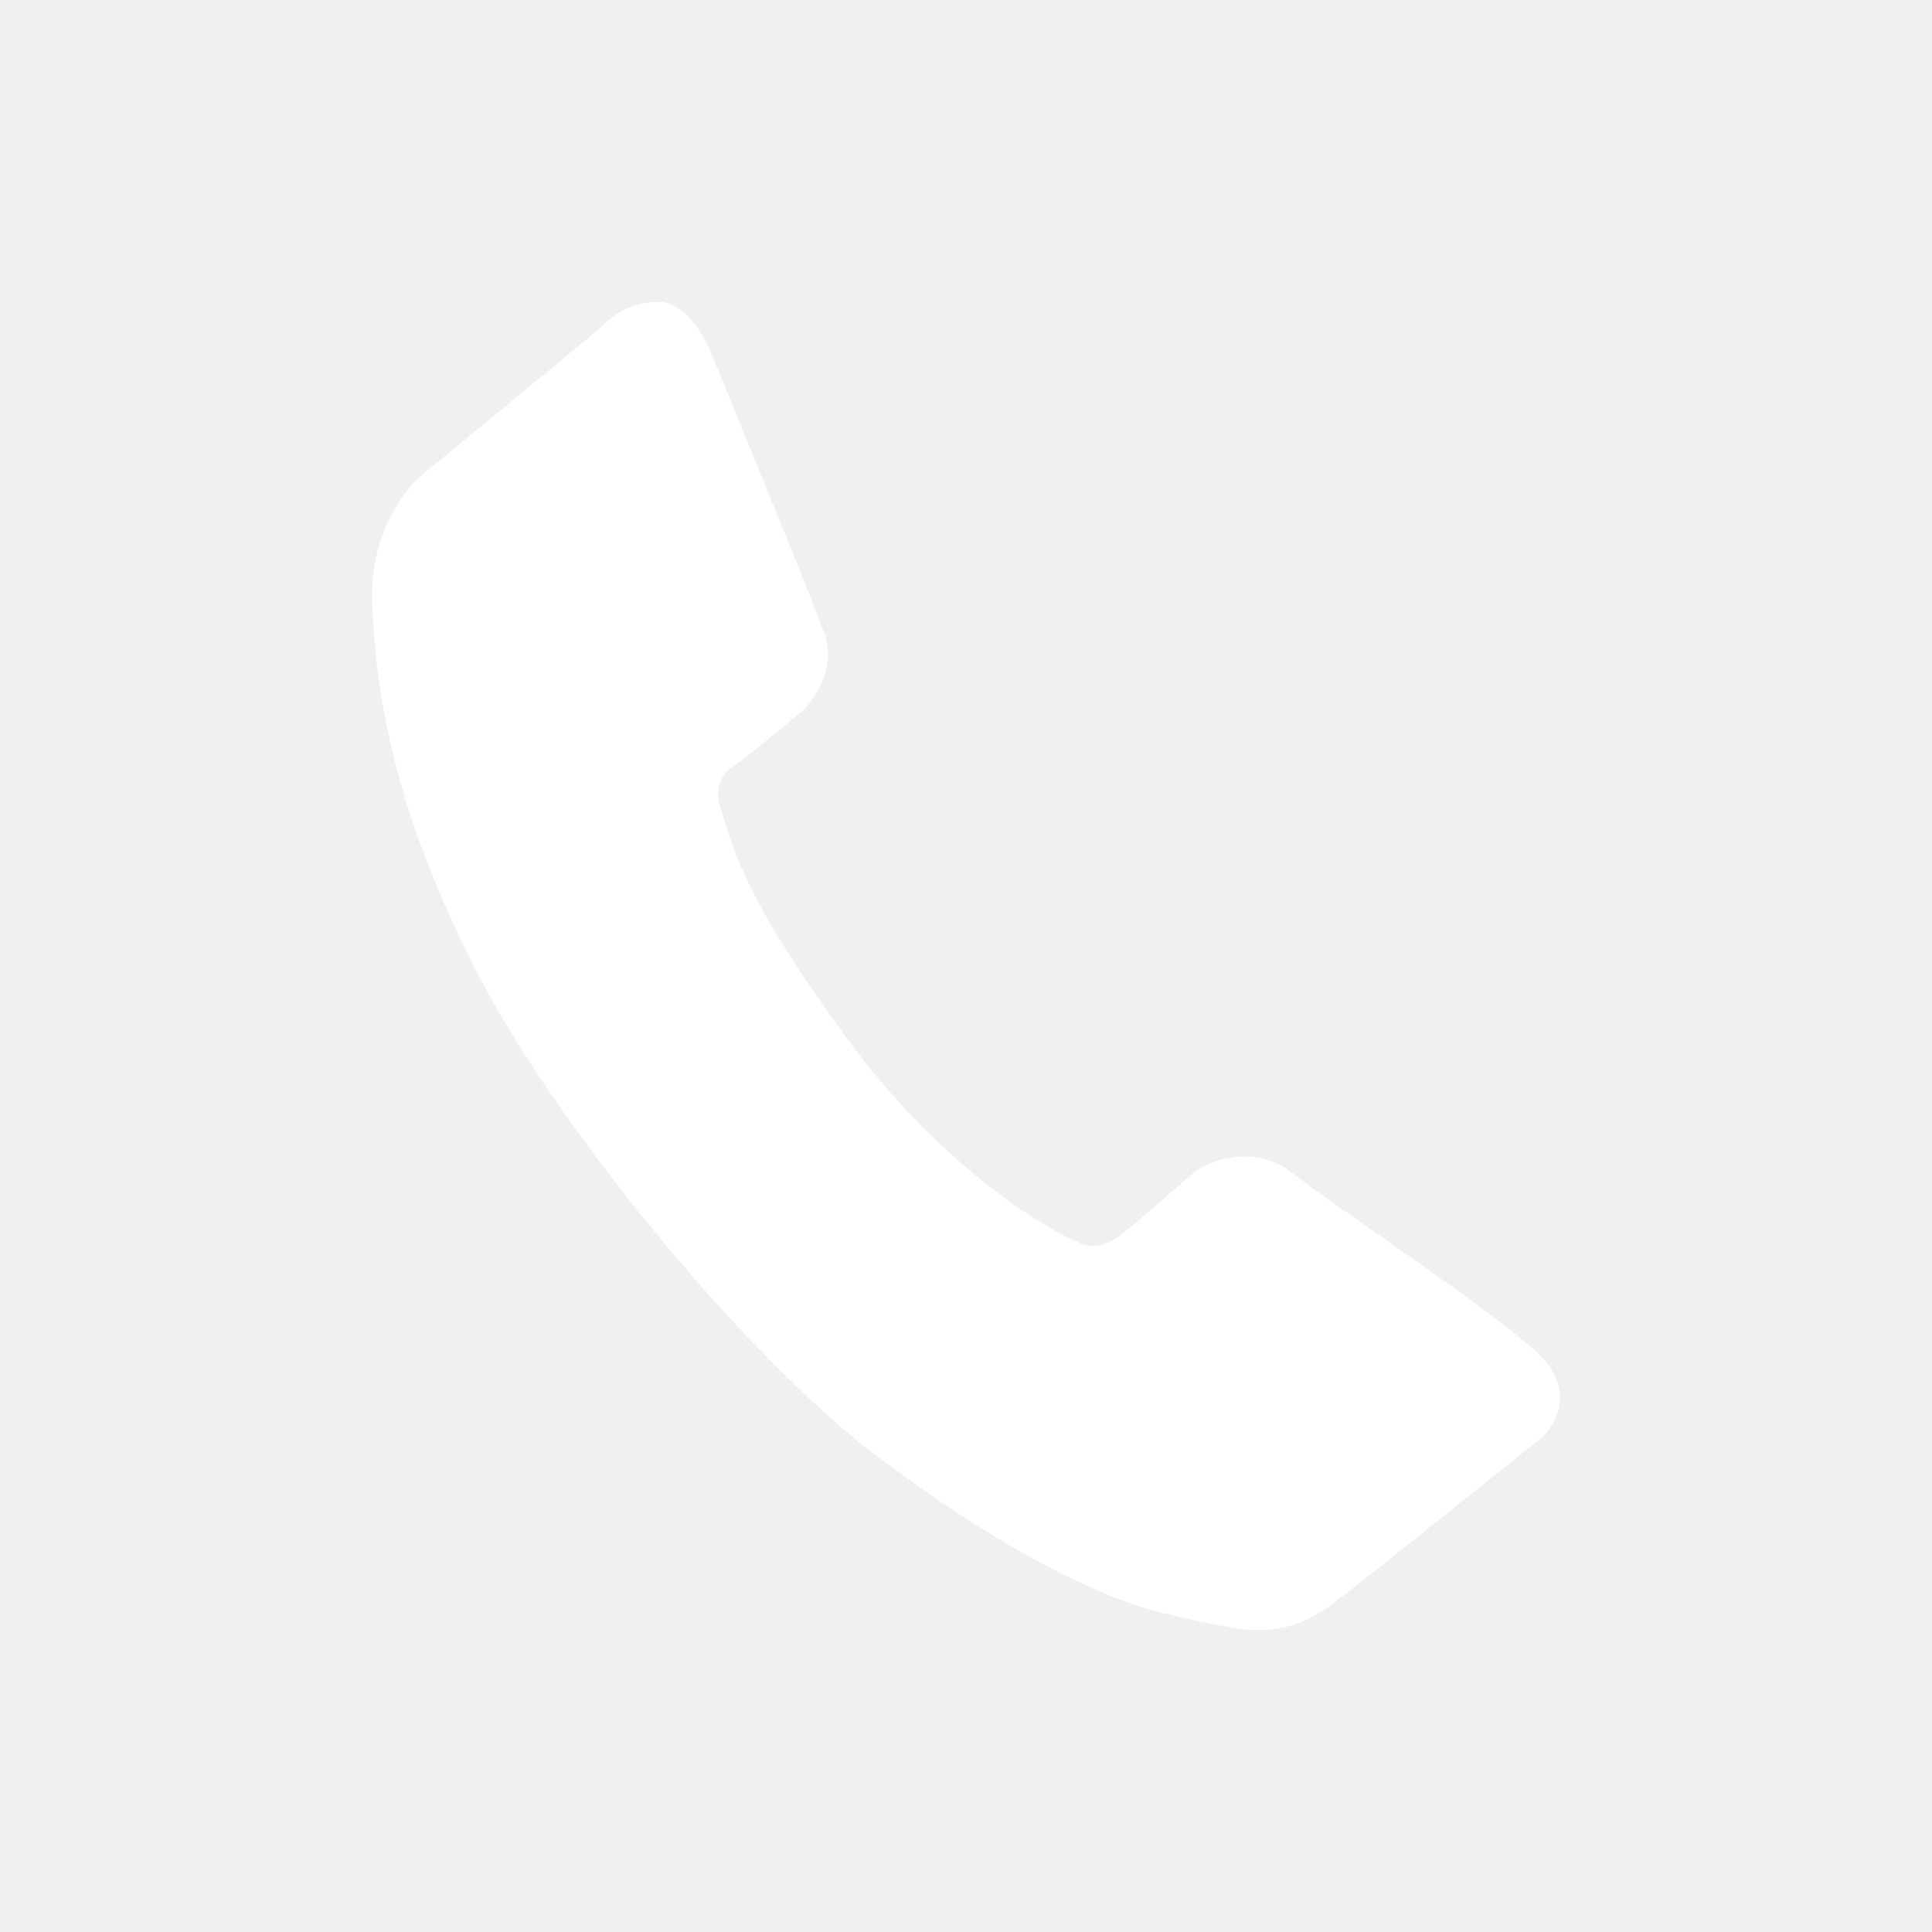
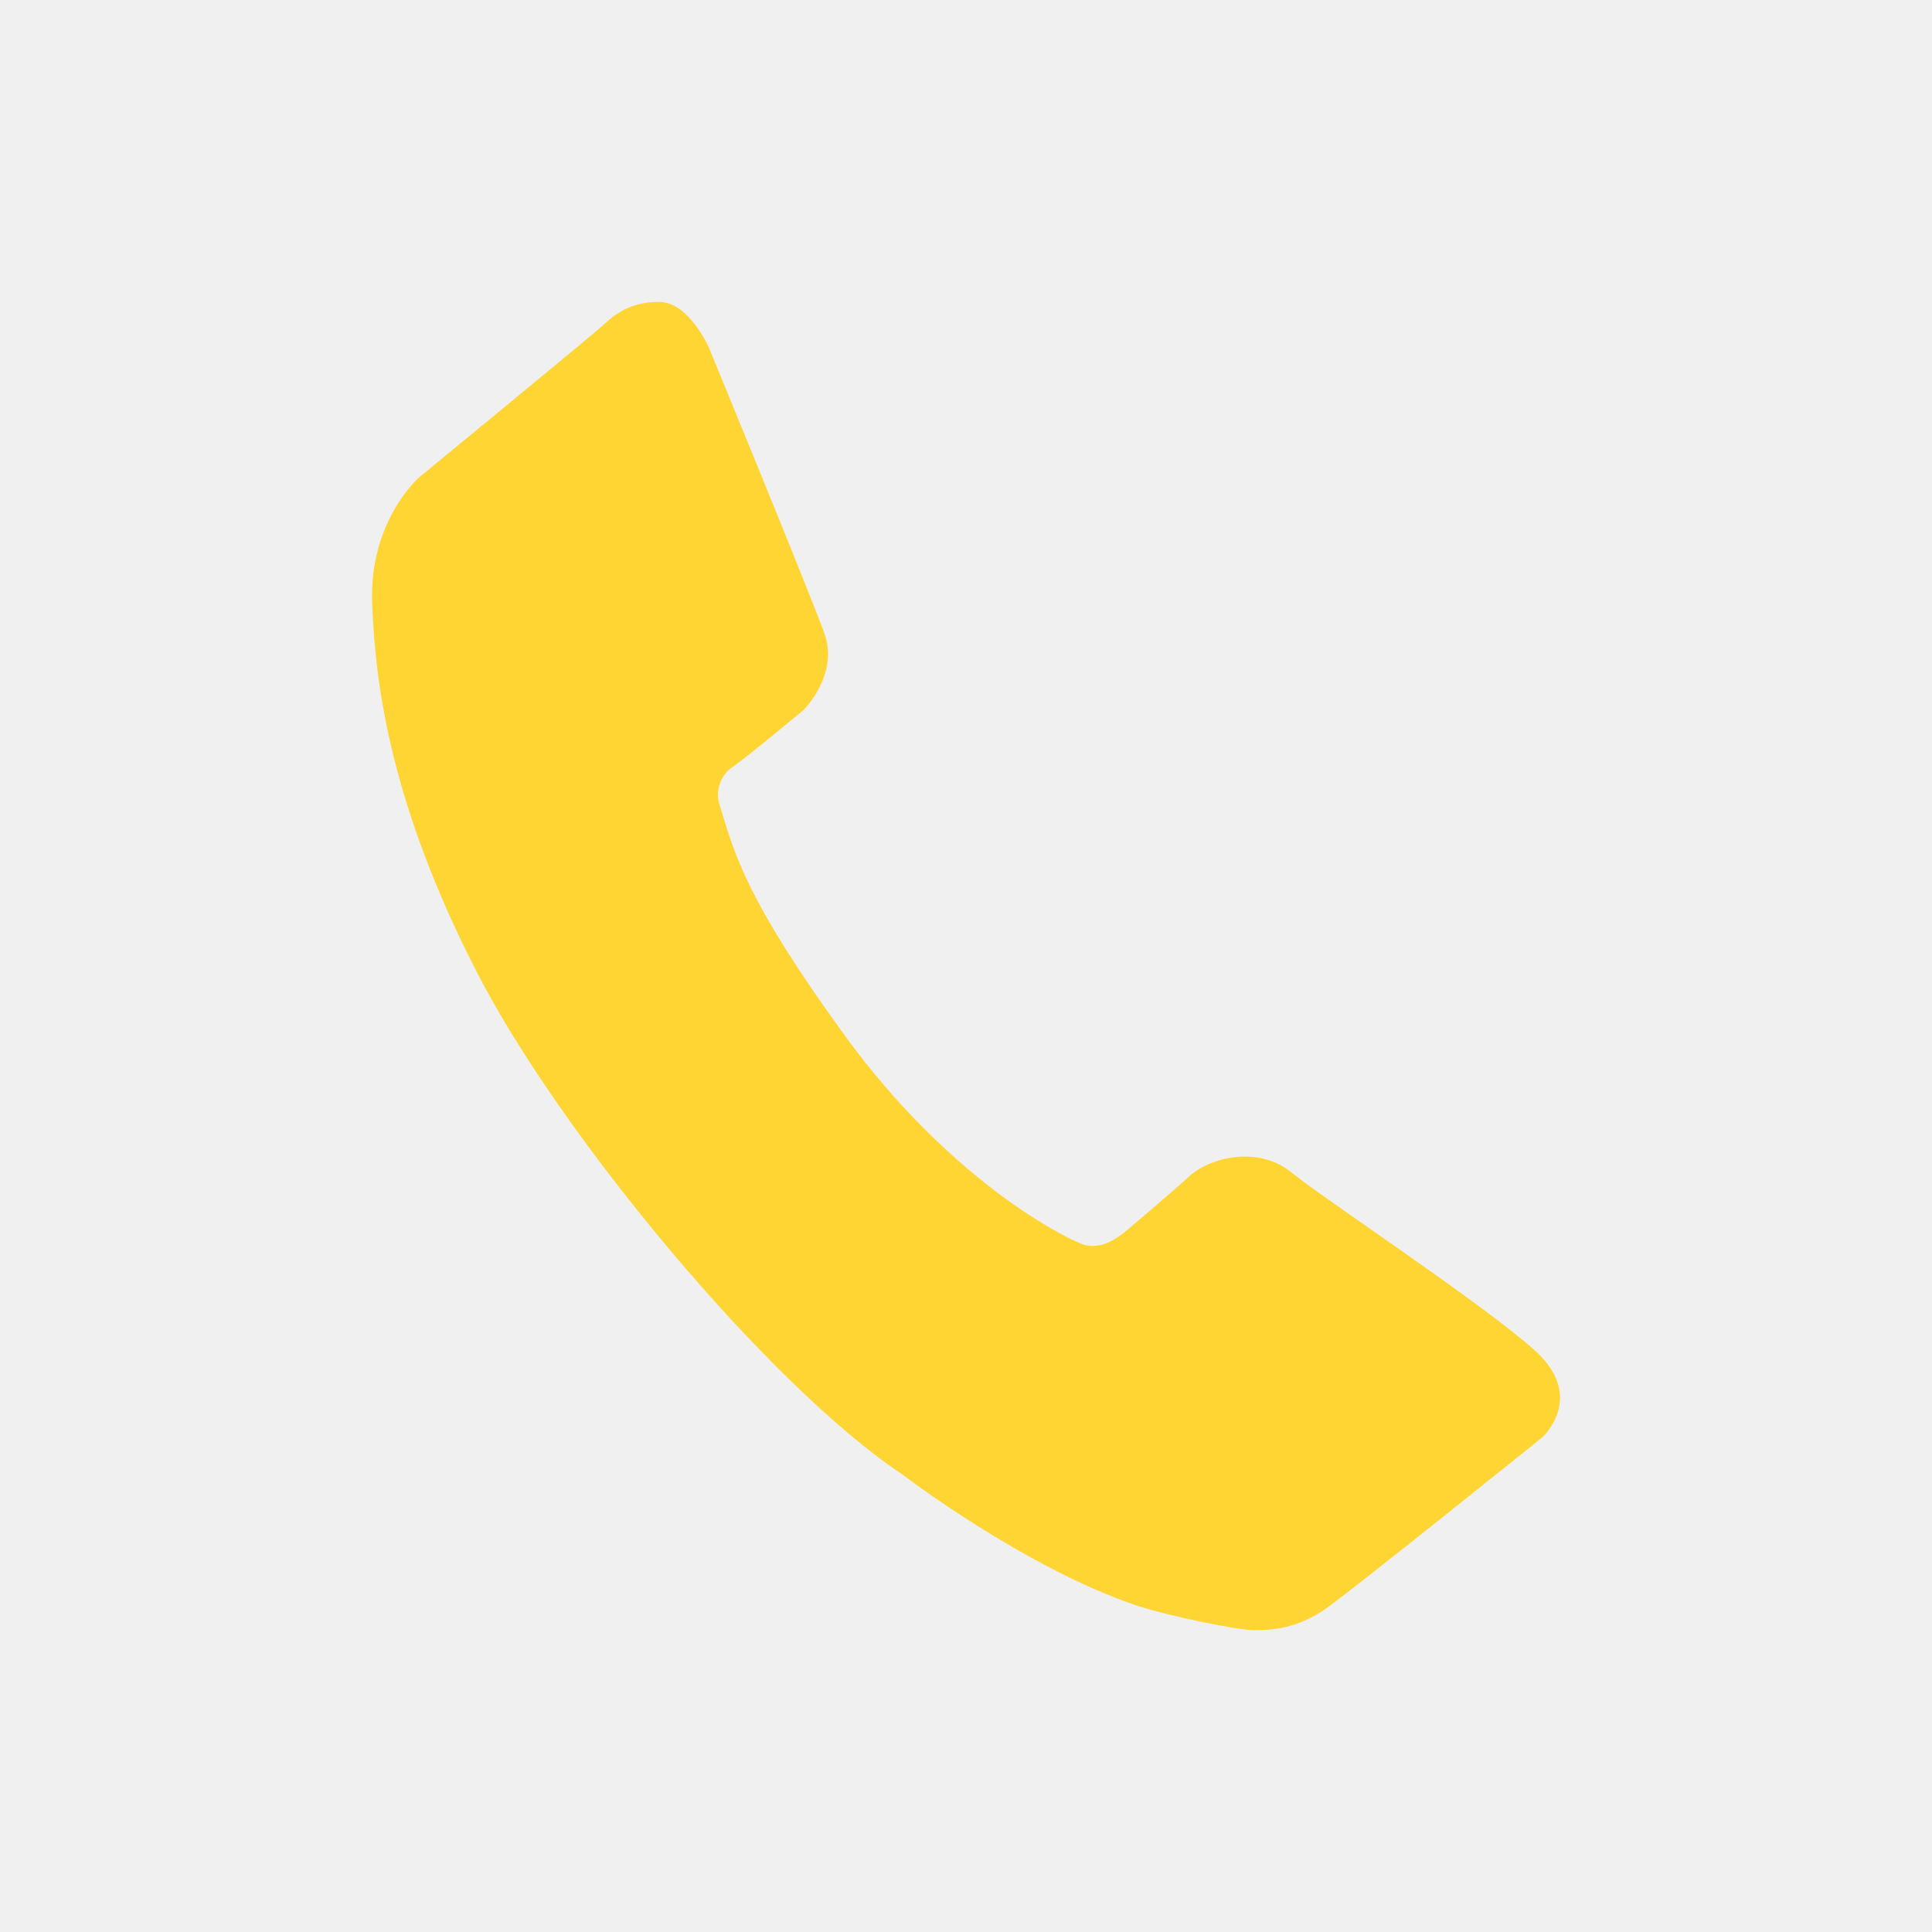
- <svg xmlns="http://www.w3.org/2000/svg" fill="#fff" width="800px" height="800px" viewBox="0 0 32 32">
+ <svg xmlns="http://www.w3.org/2000/svg" fill="#ffd534" width="800px" height="800px" viewBox="0 0 32 32">
  <path d="M11.748 5.773S11.418 5 10.914 5c-.496 0-.754.229-.926.387S6.938 7.91 6.938 7.91s-.837.731-.773 2.106c.054 1.375.323 3.332 1.719 6.058 1.386 2.72 4.855 6.876 7.047 8.337 0 0 2.031 1.558 3.921 2.191.549.173 1.647.398 1.903.398.26 0 .719 0 1.246-.385.536-.389 3.543-2.807 3.543-2.807s.736-.665-.119-1.438c-.859-.773-3.467-2.492-4.025-2.944-.559-.459-1.355-.257-1.699.054-.343.313-.956.828-1.031.893-.112.086-.419.365-.763.226-.438-.173-2.234-1.148-3.899-3.426-1.655-2.276-1.837-3.02-2.084-3.824a.56.56 0 0 1 .225-.657c.248-.172 1.161-.933 1.161-.933s.591-.583.344-1.27-1.906-4.716-1.906-4.716z" />
</svg>
